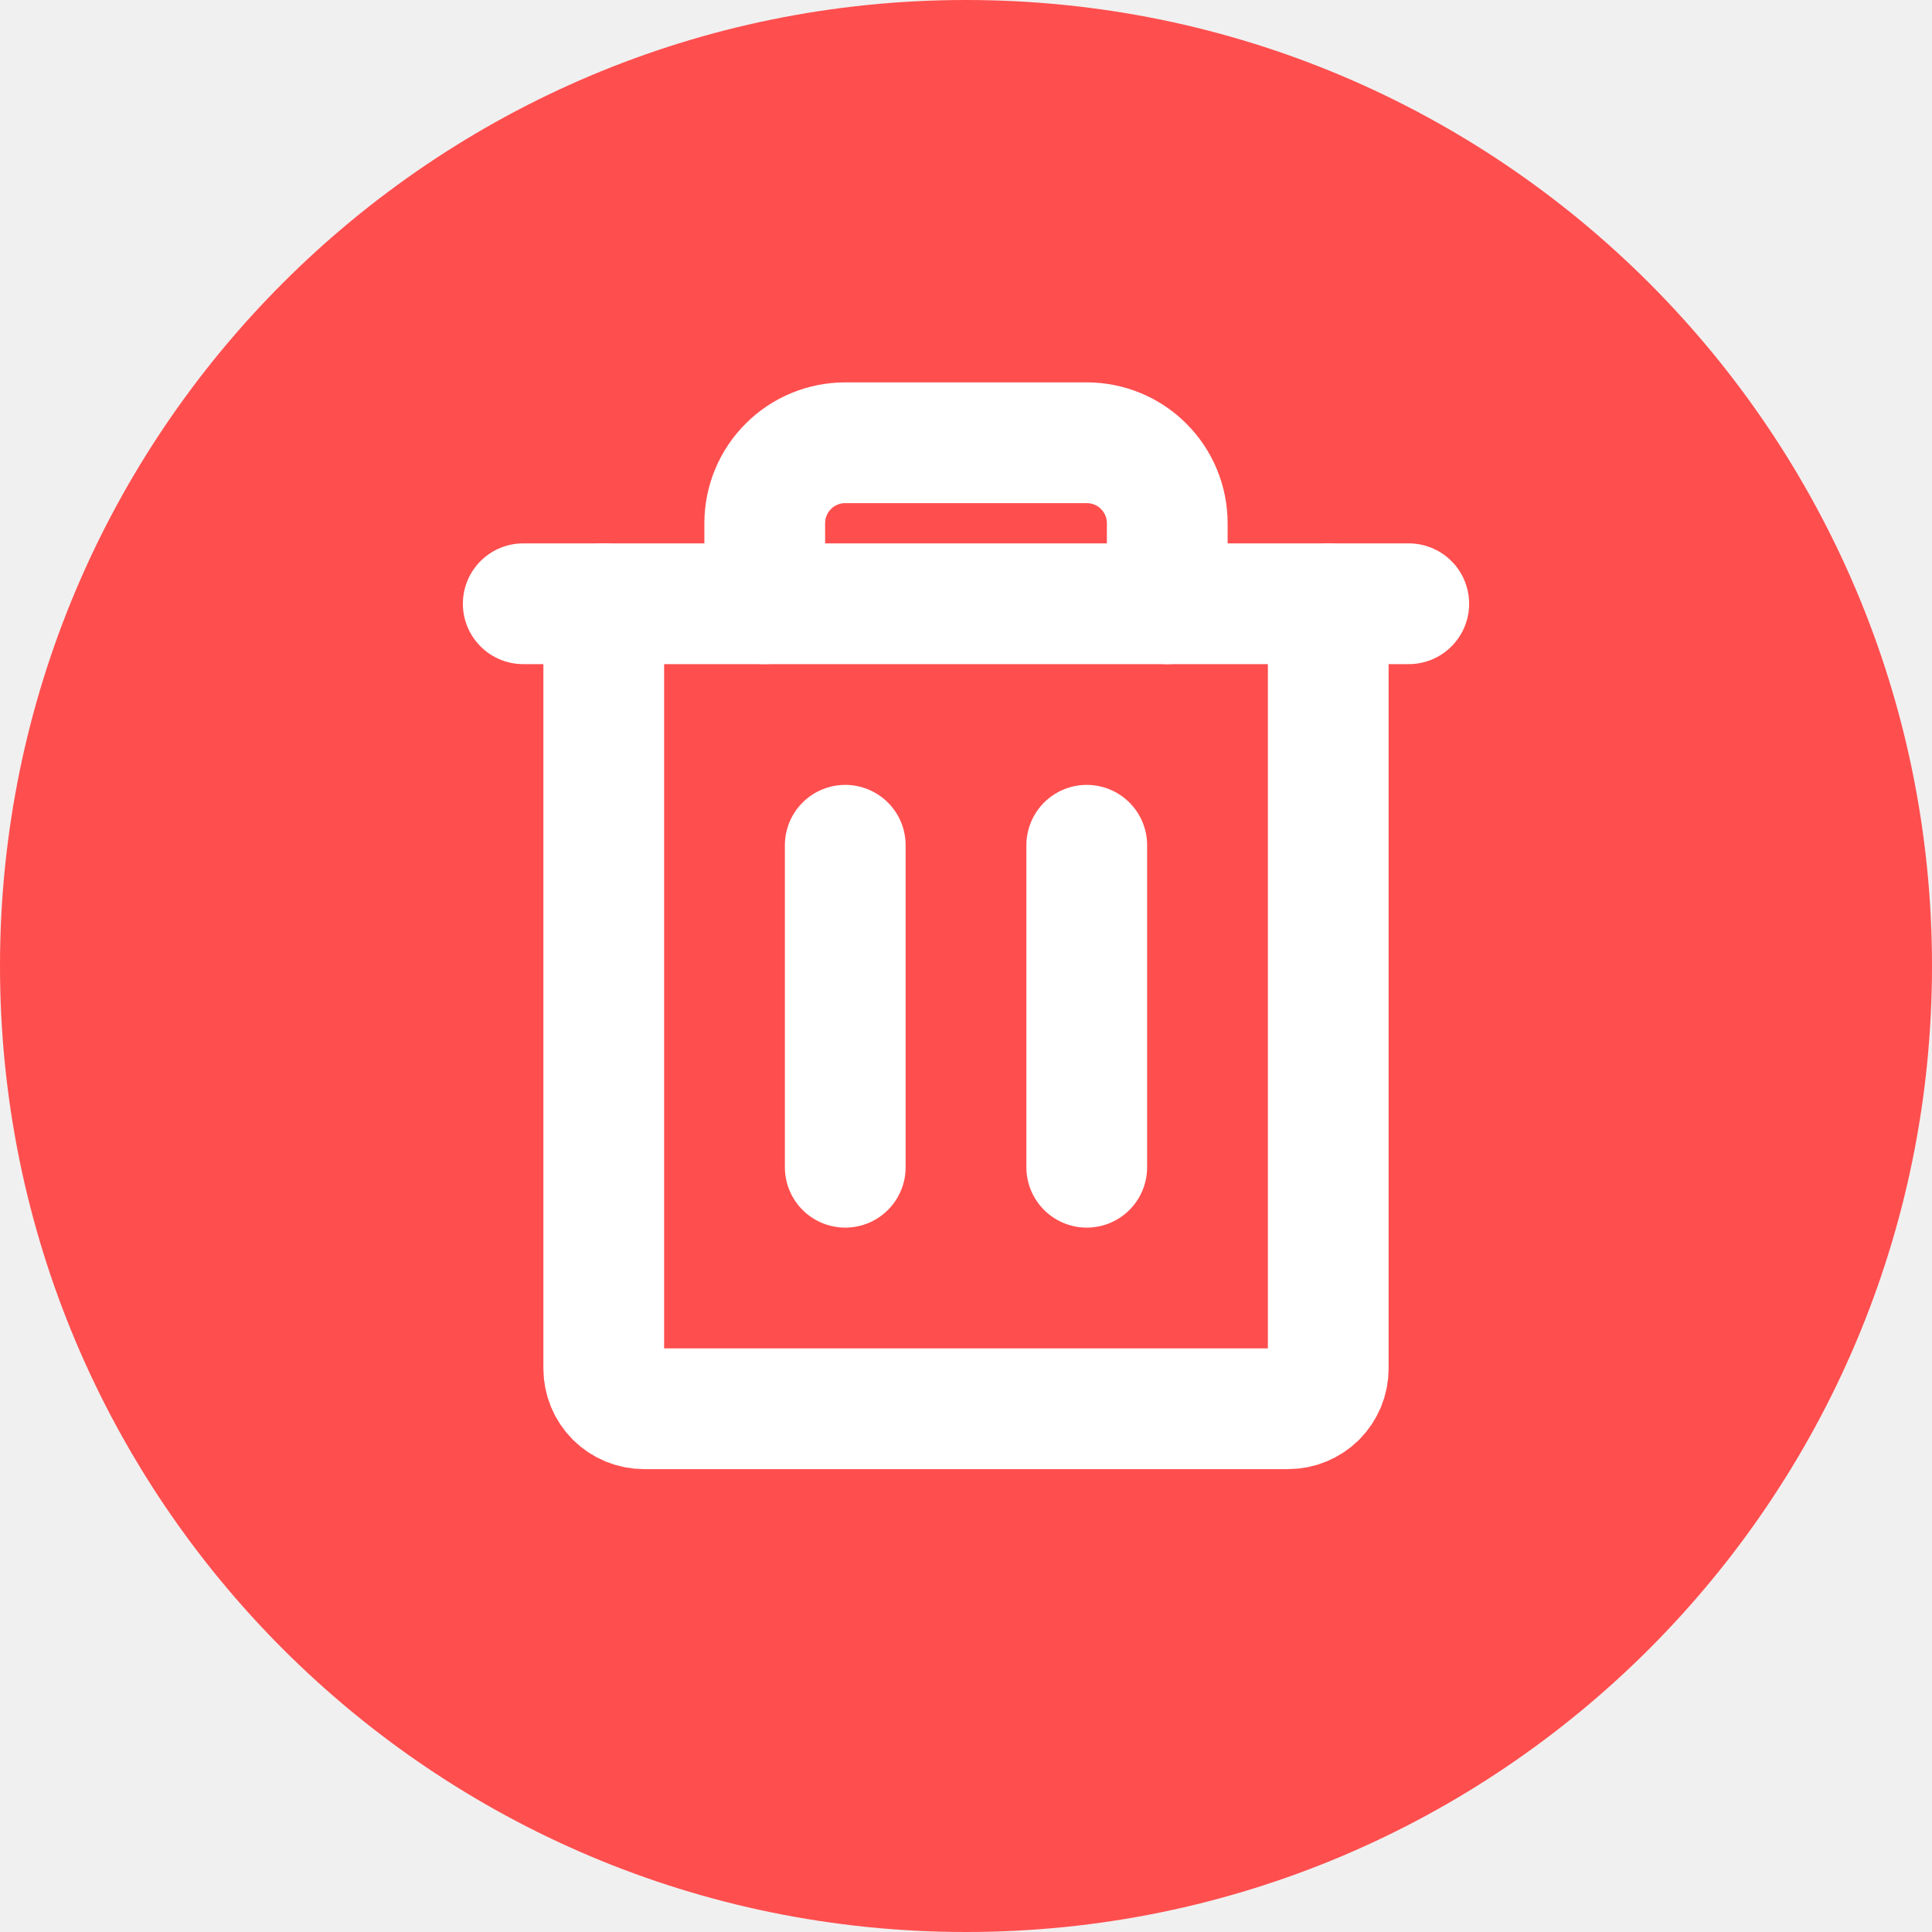
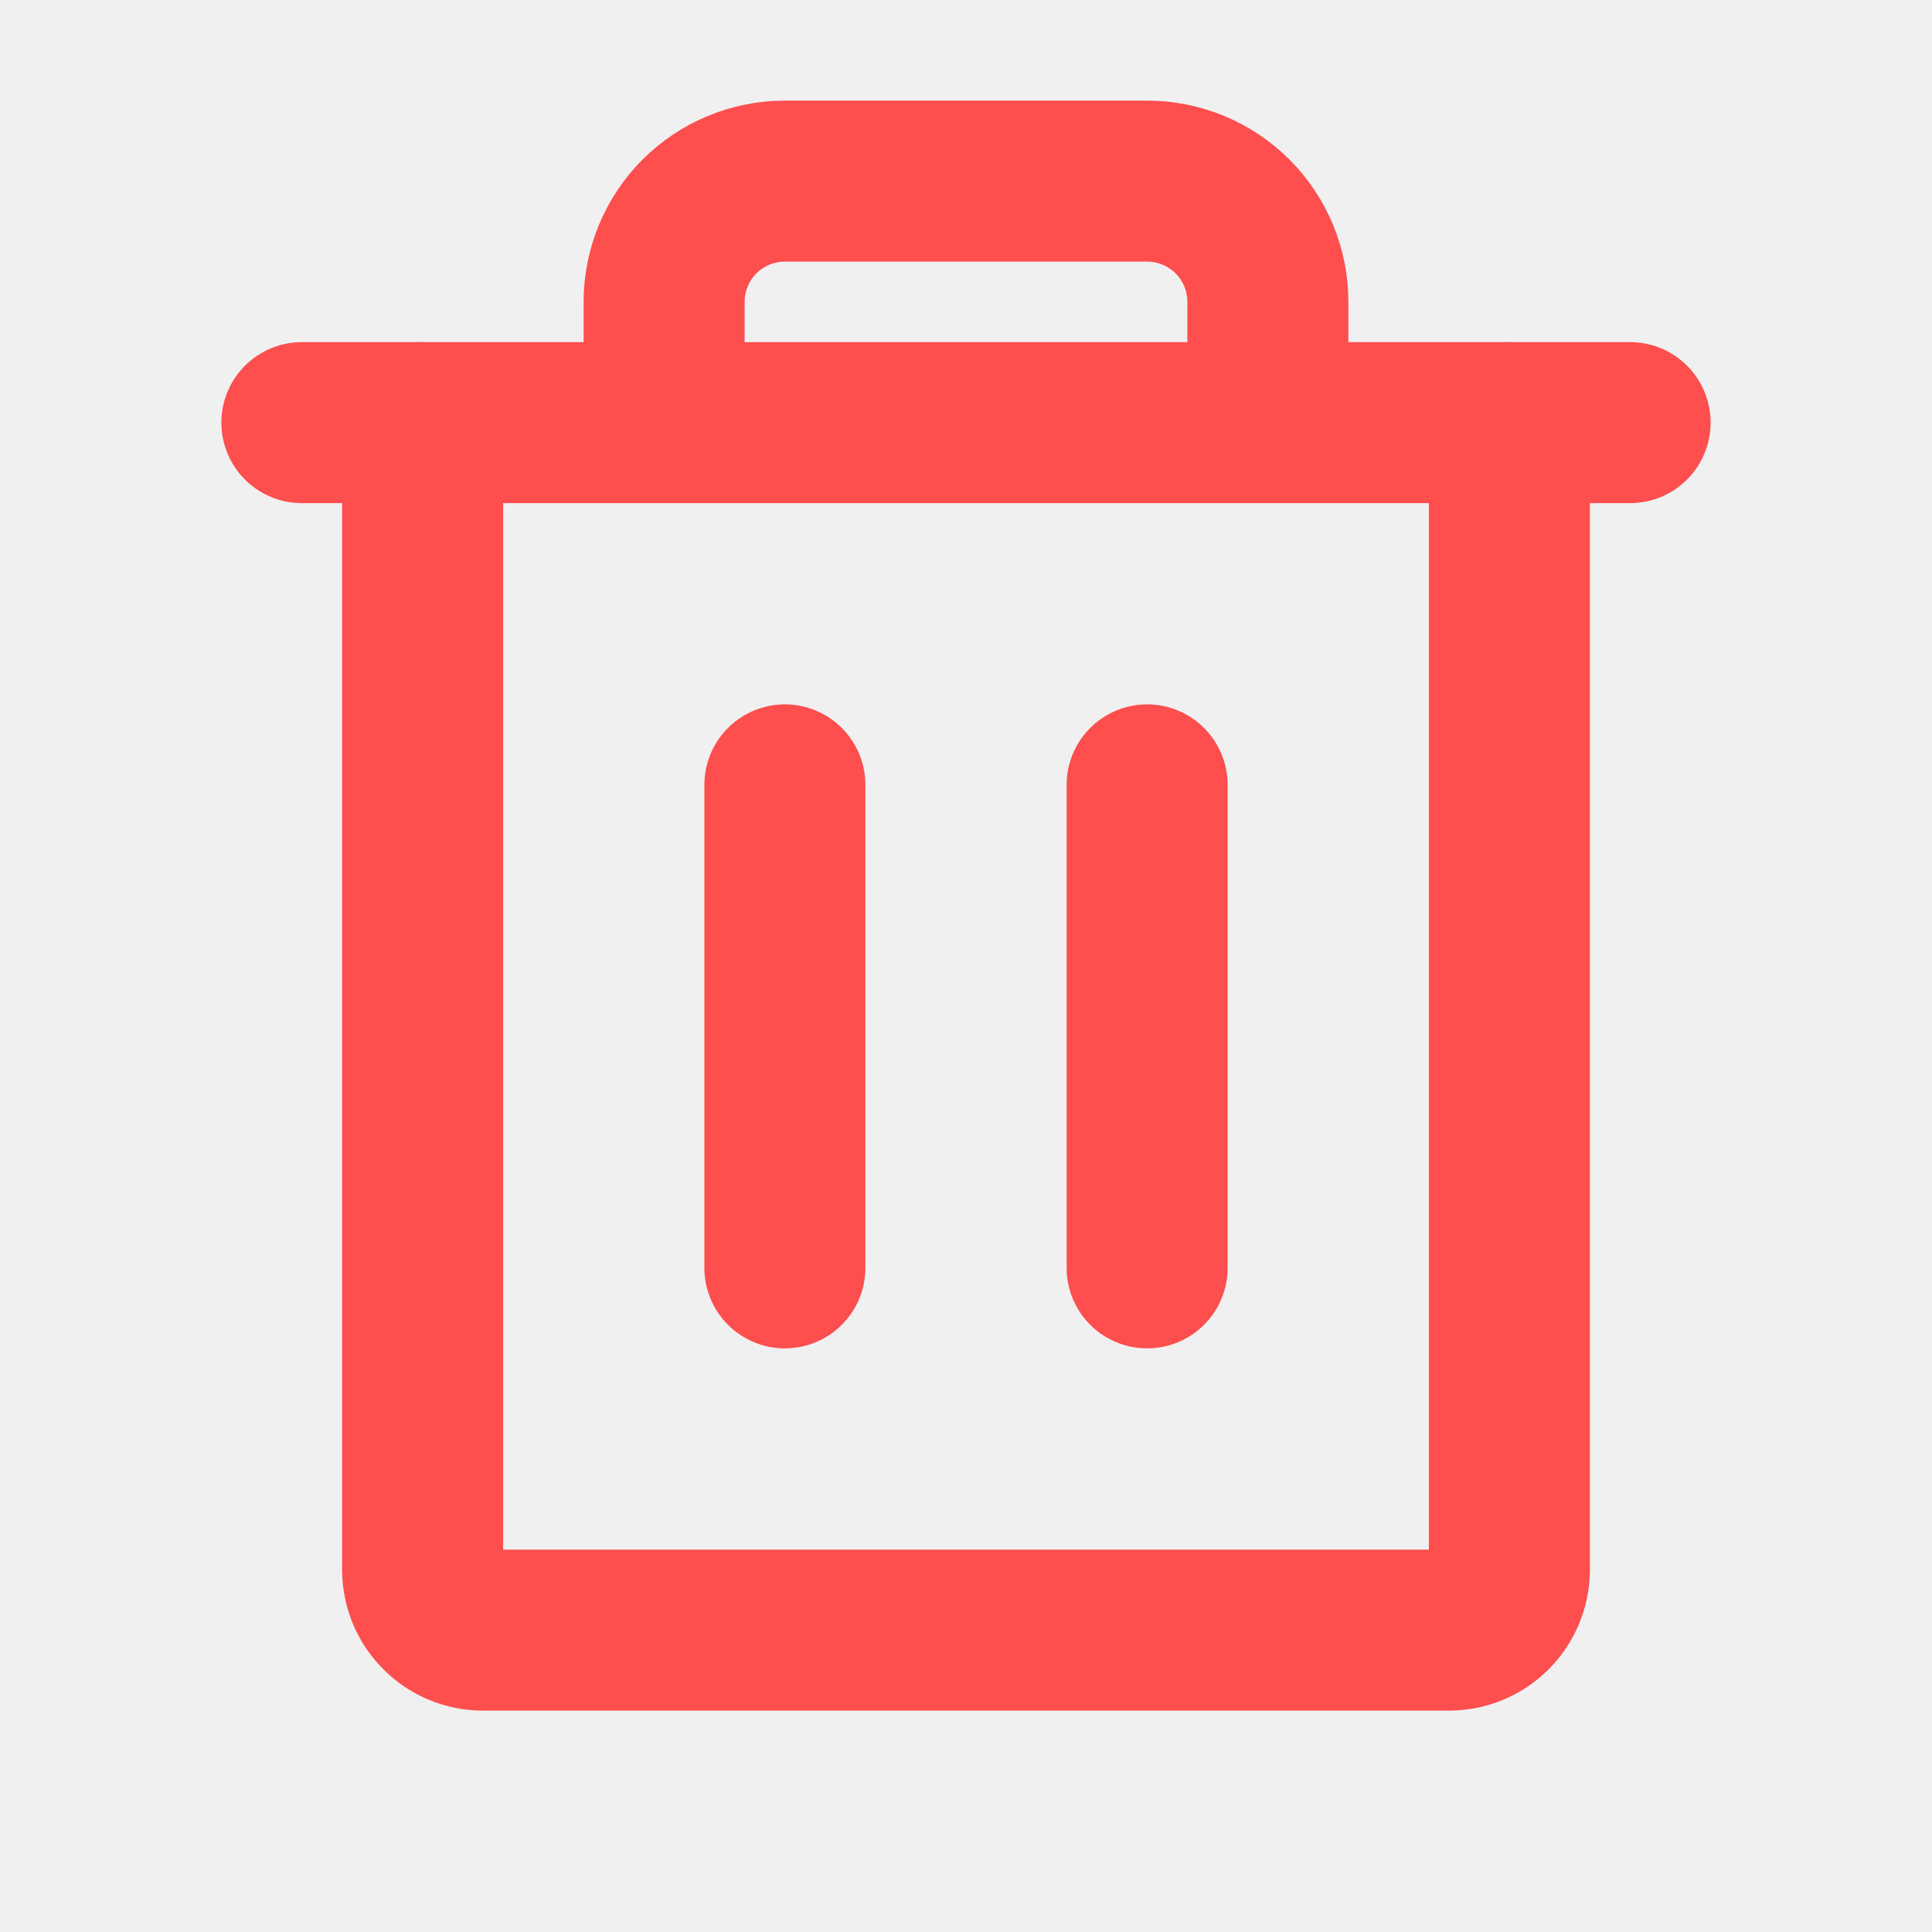
<svg xmlns="http://www.w3.org/2000/svg" width="24" height="24" viewBox="0 0 24 24" fill="none">
-   <circle cx="12" cy="12" r="12" fill="#FF4E4E" />
-   <path d="M17.5 7.5H6.5" stroke="white" stroke-width="1.5" stroke-linecap="round" stroke-linejoin="round" />
-   <path d="M10.5 10.5V14.5" stroke="white" stroke-width="1.5" stroke-linecap="round" stroke-linejoin="round" />
-   <path d="M13.5 10.5V14.5" stroke="white" stroke-width="1.5" stroke-linecap="round" stroke-linejoin="round" />
-   <path d="M16.5 7.5V17C16.5 17.133 16.447 17.26 16.354 17.354C16.26 17.447 16.133 17.5 16 17.5H8C7.867 17.5 7.74 17.447 7.646 17.354C7.553 17.26 7.5 17.133 7.5 17V7.5" stroke="white" stroke-width="1.5" stroke-linecap="round" stroke-linejoin="round" />
-   <path d="M14.5 7.5V6.5C14.5 6.235 14.395 5.98 14.207 5.793C14.02 5.605 13.765 5.5 13.5 5.5H10.5C10.235 5.5 9.98 5.605 9.793 5.793C9.605 5.98 9.5 6.235 9.5 6.5V7.5" stroke="white" stroke-width="1.5" stroke-linecap="round" stroke-linejoin="round" />
+   <path d="M20.25 5.25H3.75" stroke="#FF4E4E" stroke-width="2" stroke-linecap="round" stroke-linejoin="round" />
+   <path d="M9.75 9.75V15.75" stroke="#FF4E4E" stroke-width="2" stroke-linecap="round" stroke-linejoin="round" />
+   <path d="M14.25 9.75V15.75" stroke="#FF4E4E" stroke-width="2" stroke-linecap="round" stroke-linejoin="round" />
+   <path d="M18.75 5.25V19.5C18.75 19.699 18.671 19.89 18.53 20.03C18.39 20.171 18.199 20.25 18 20.25H6C5.801 20.25 5.61 20.171 5.47 20.03C5.329 19.89 5.25 19.699 5.25 19.5V5.25" stroke="#FF4E4E" stroke-width="2" stroke-linecap="round" stroke-linejoin="round" />
+   <path d="M15.75 5.25V3.75C15.75 3.352 15.592 2.971 15.311 2.689C15.029 2.408 14.648 2.25 14.25 2.25H9.75C9.352 2.25 8.971 2.408 8.689 2.689C8.408 2.971 8.25 3.352 8.25 3.75V5.25" stroke="#FF4E4E" stroke-width="2" stroke-linecap="round" stroke-linejoin="round" />
</svg>
